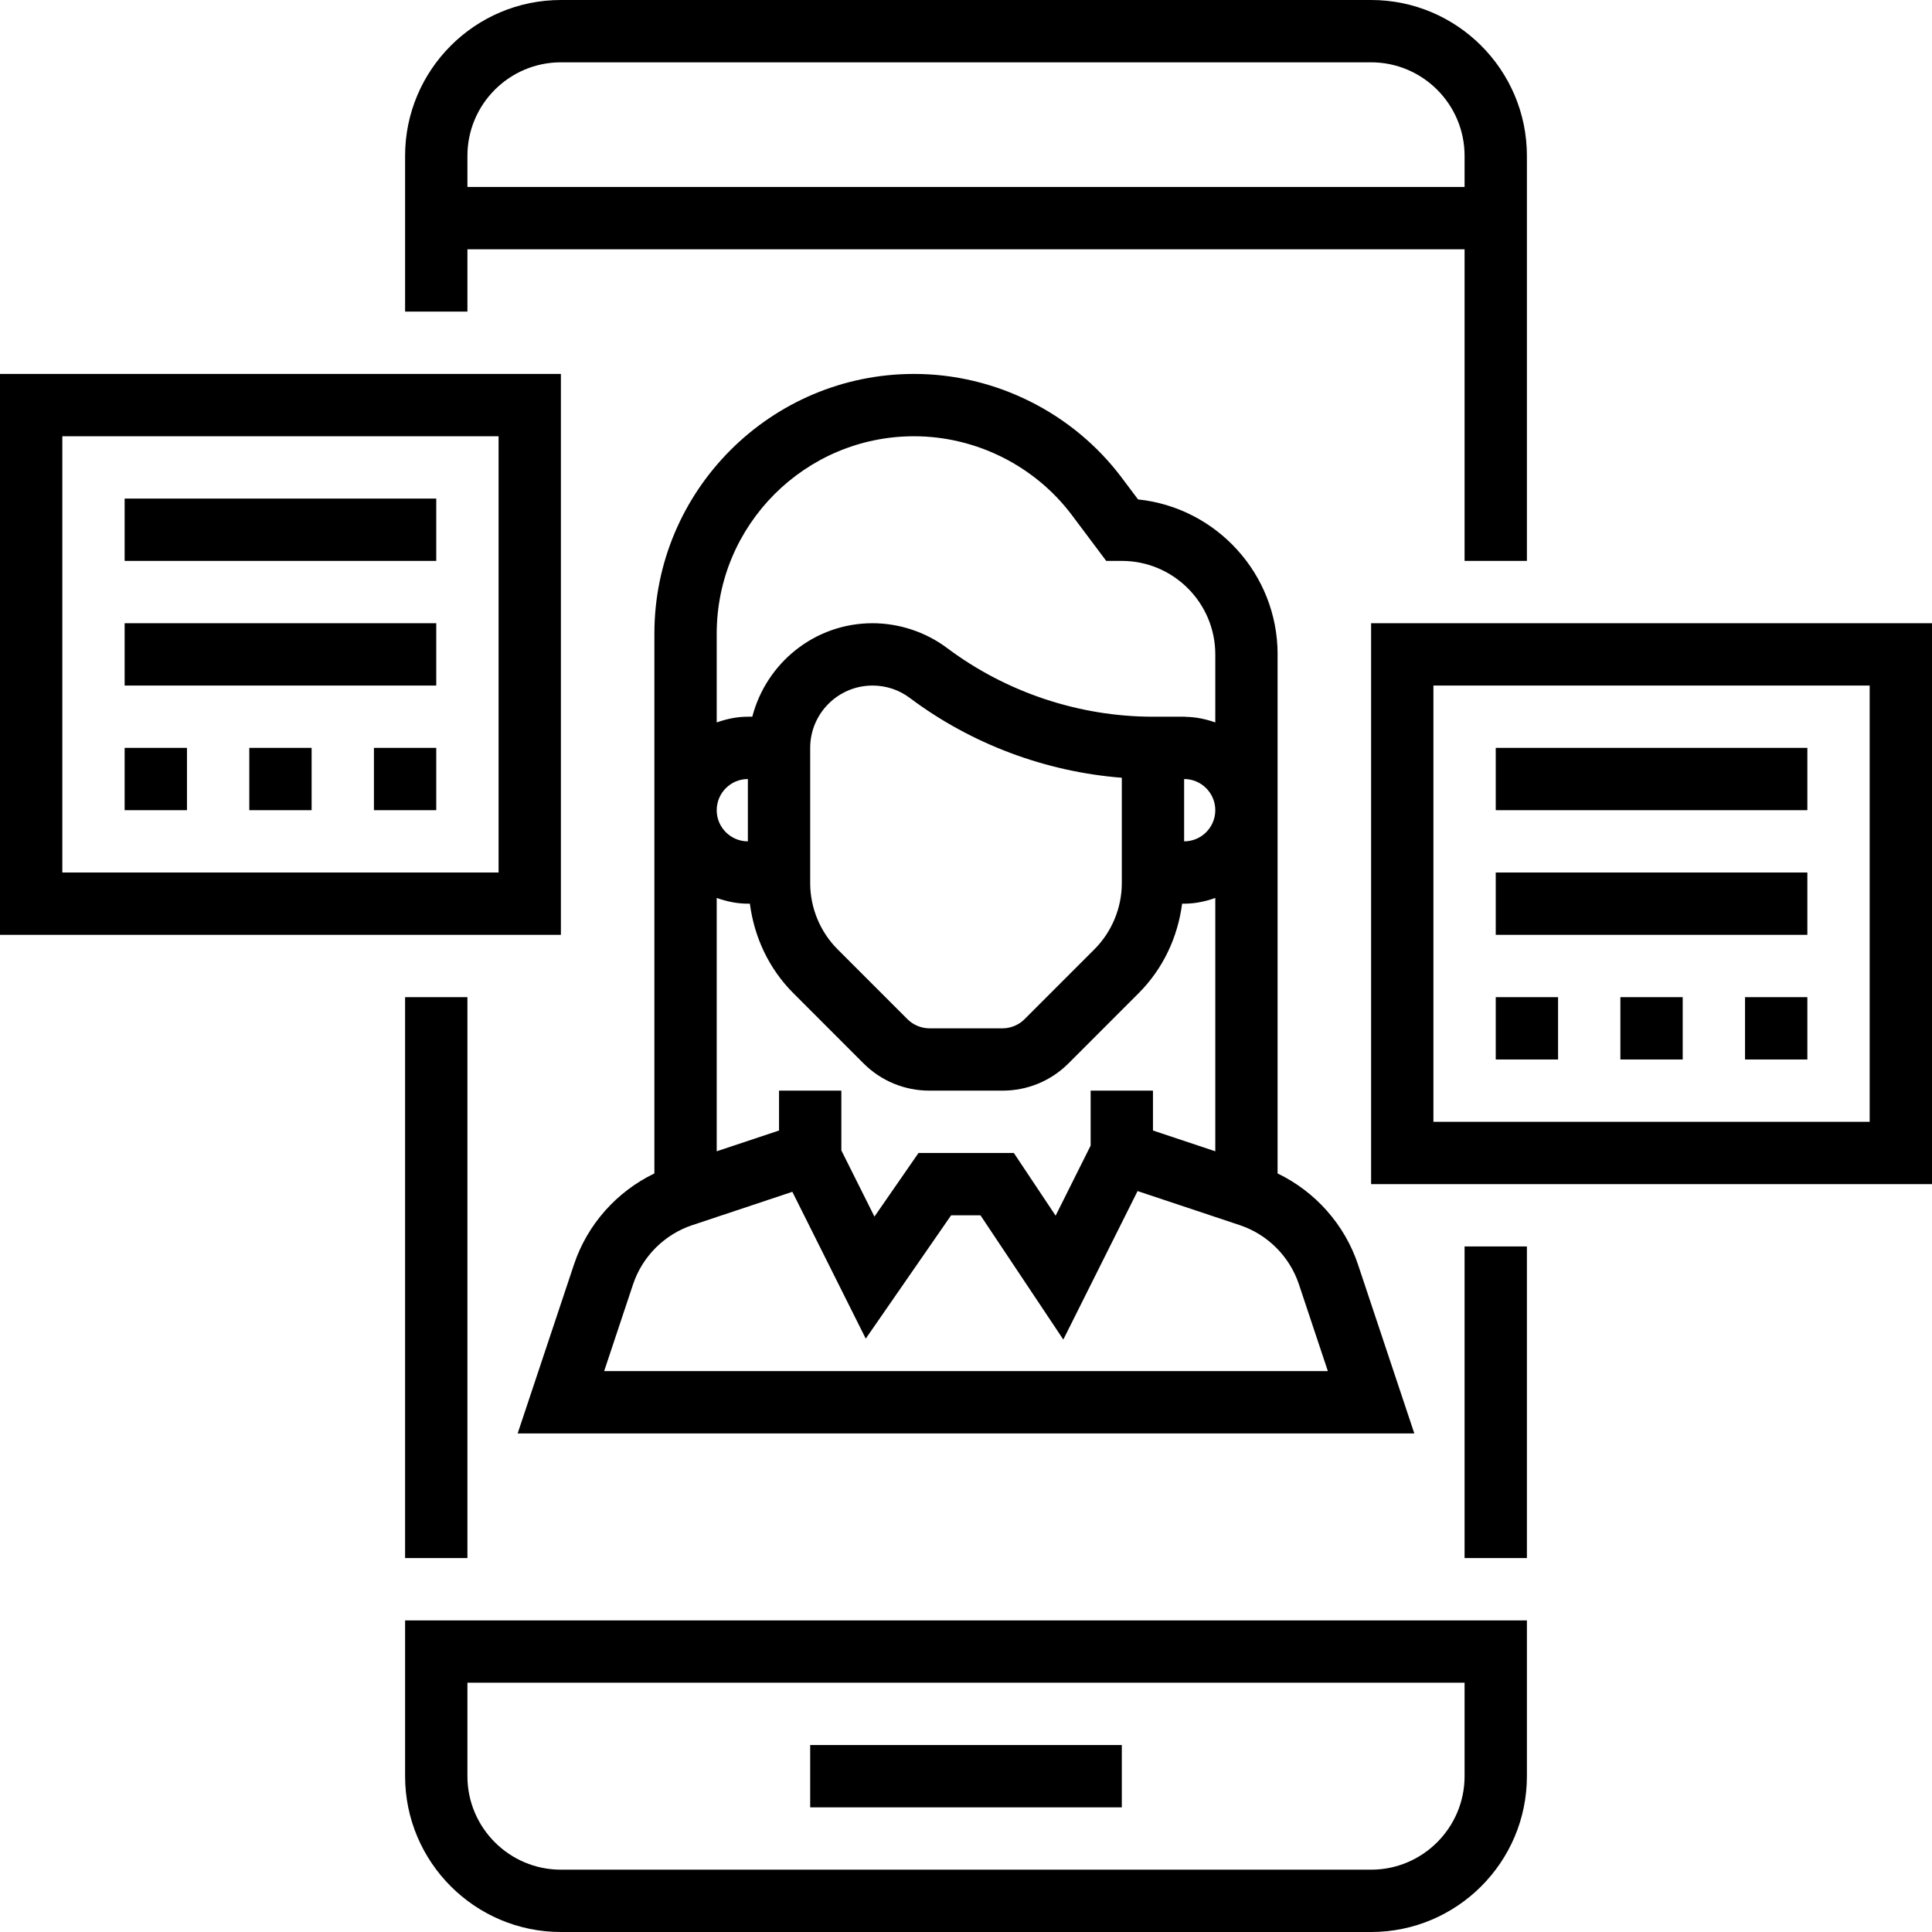
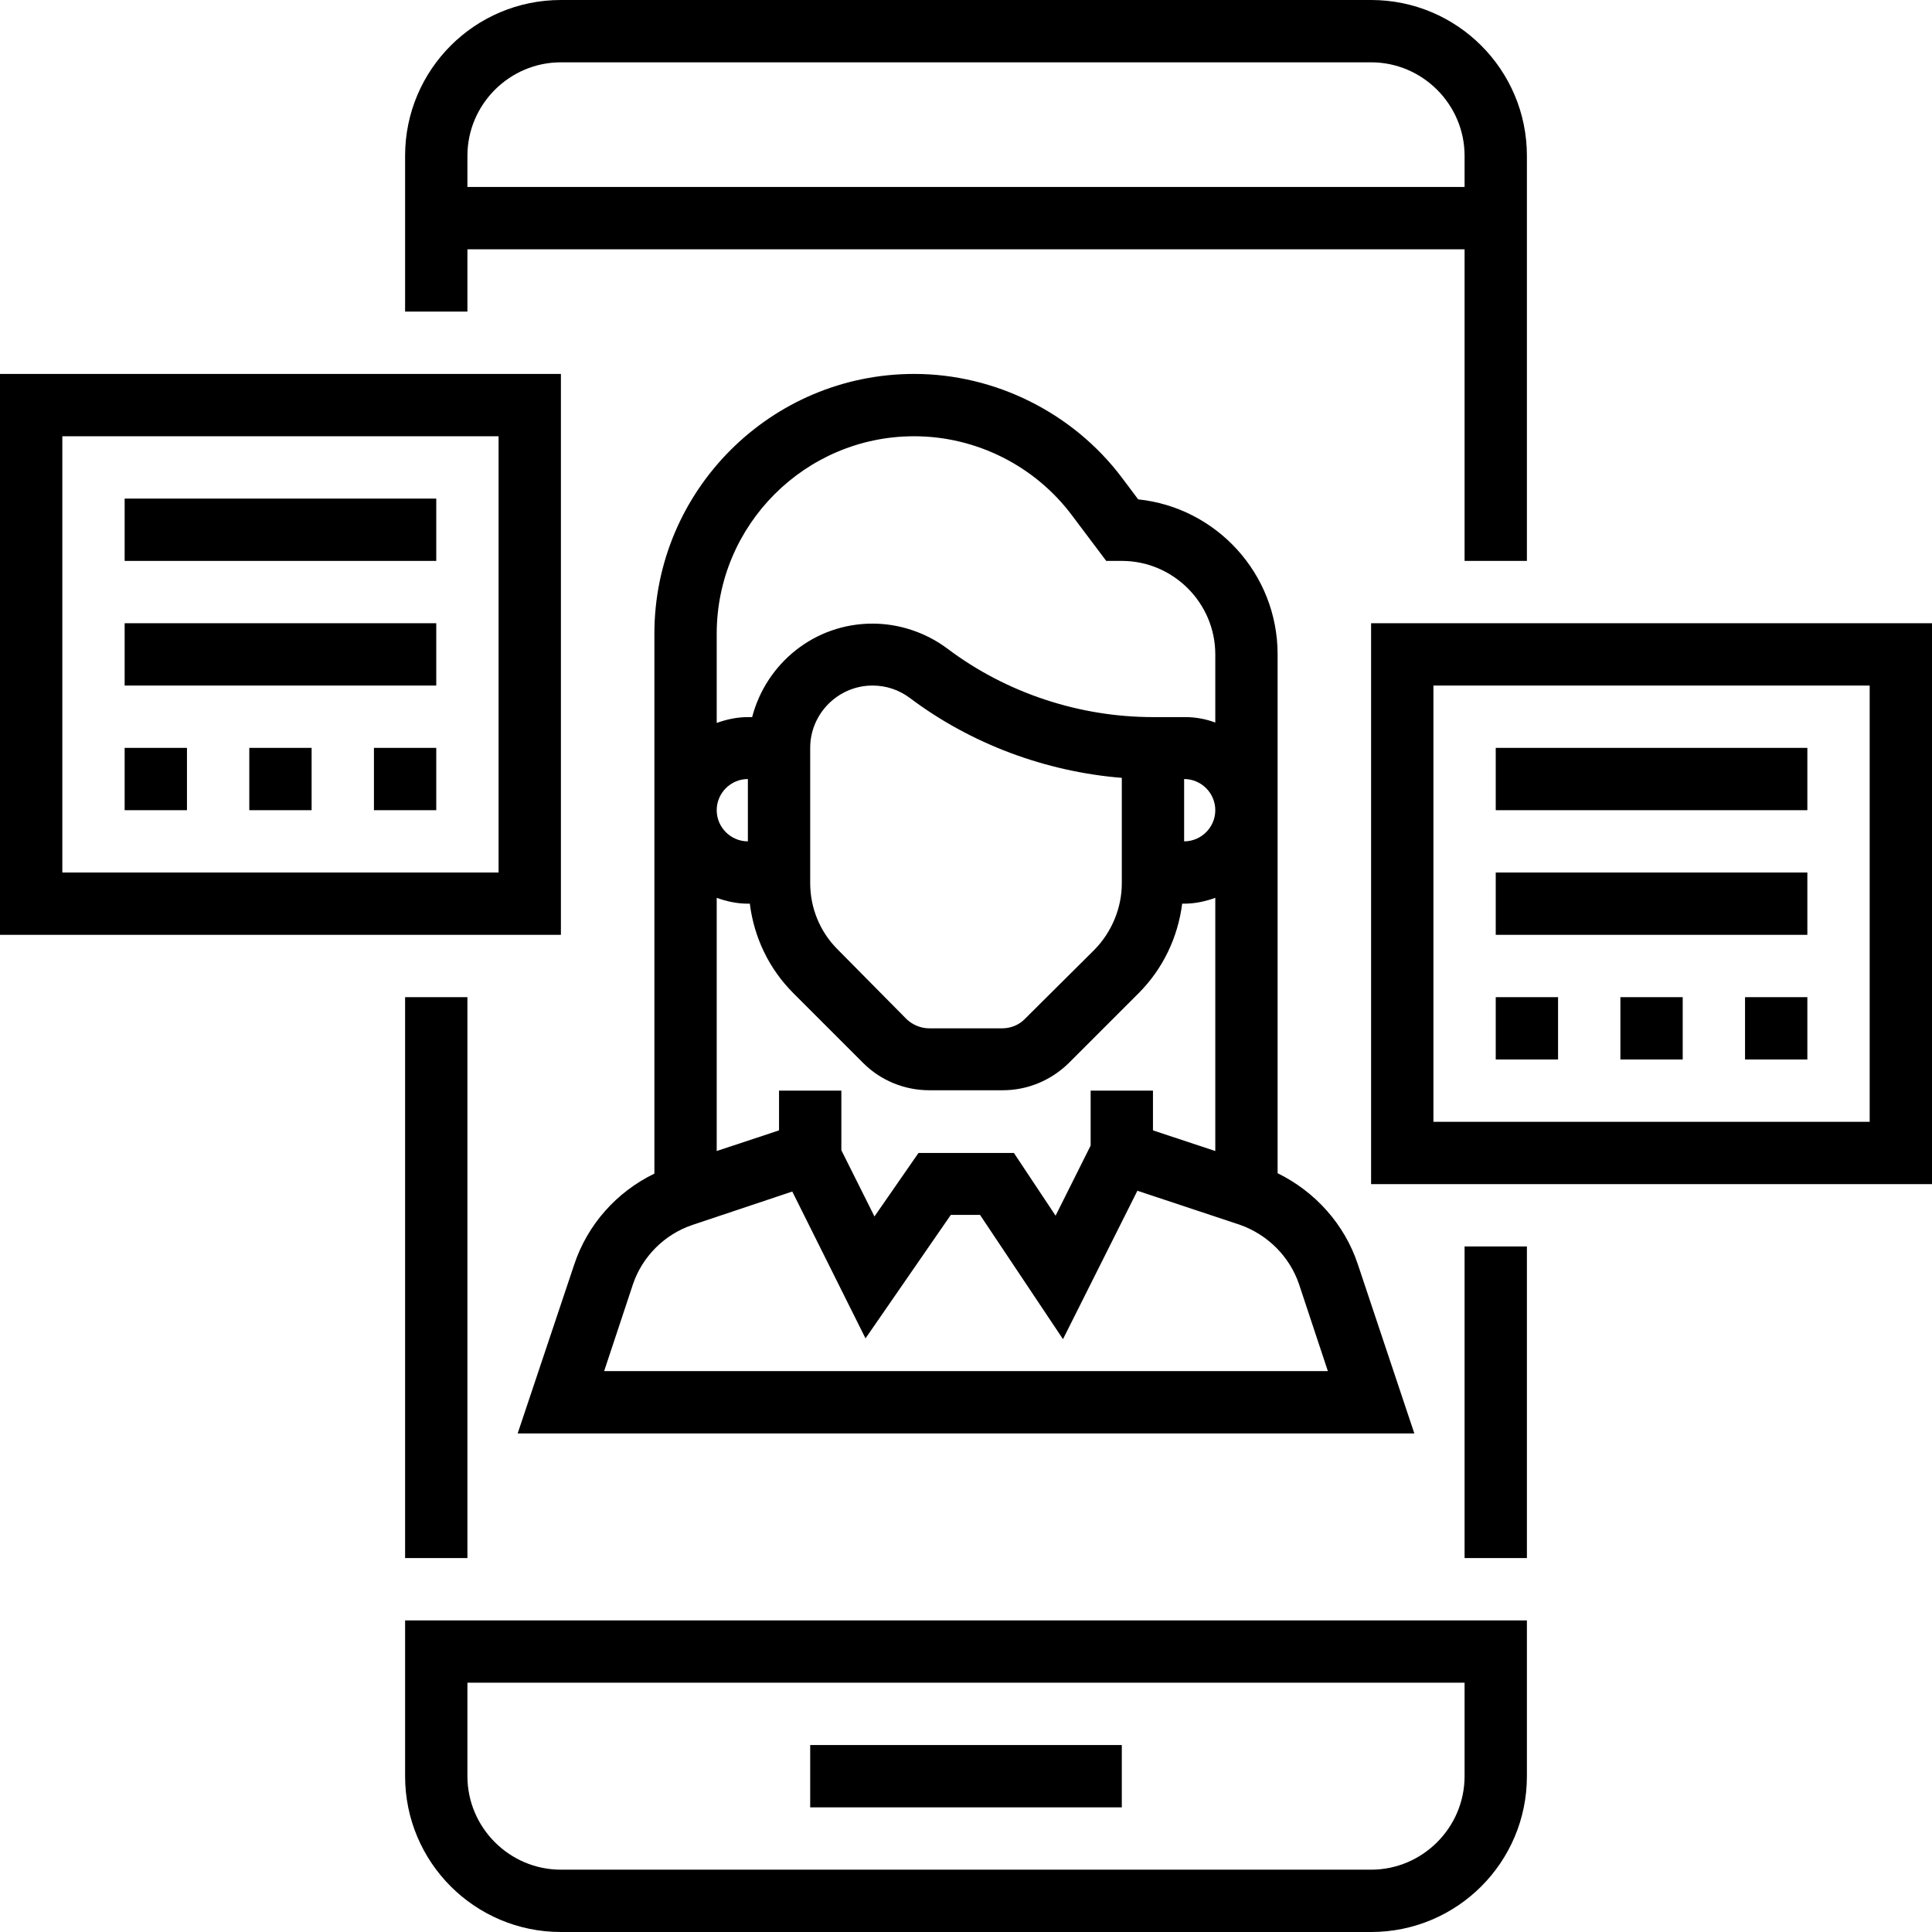
- <svg xmlns="http://www.w3.org/2000/svg" version="1.1" id="Capa_1" x="0px" y="0px" viewBox="0 0 496 496" style="enable-background:new 0 0 496 496;" xml:space="preserve">
+ <svg xmlns="http://www.w3.org/2000/svg" version="1.1" id="Capa_1" x="0px" y="0px" viewBox="-57 149 496 496" style="enable-background:new -57 149 496 496;" xml:space="preserve">
  <g>
    <g>
      <g>
-         <rect x="104" y="256" width="16" height="144" />
-         <path d="M120,64h256v80h16V40c0-22.056-17.944-40-40-40H144c-22.056,0-40,17.944-40,40v40h16V64z M120,40     c0-13.232,10.768-24,24-24h208c13.232,0,24,10.768,24,24v8H120V40z" />
-         <rect x="376" y="320" width="16" height="80" />
-         <path d="M104,456c0,22.056,17.944,40,40,40h208c22.056,0,40-17.944,40-40v-40H104V456z M120,432h256v24c0,13.232-10.768,24-24,24     H144c-13.232,0-24-10.768-24-24V432z" />
-         <rect x="208" y="448" width="80" height="16" />
-         <path d="M144,96H0v144h144V96z M128,224H16V112h112V224z" />
-         <rect x="32" y="128" width="80" height="16" />
-         <rect x="32" y="160" width="80" height="16" />
-         <rect x="64" y="192" width="16" height="16" />
-         <rect x="96" y="192" width="16" height="16" />
-         <rect x="32" y="192" width="16" height="16" />
-         <path d="M352,160v144h144V160H352z M480,288H368V176h112V288z" />
-         <rect x="384" y="192" width="80" height="16" />
-         <rect x="384" y="224" width="80" height="16" />
-         <rect x="416" y="256" width="16" height="16" />
-         <rect x="448" y="256" width="16" height="16" />
-         <rect x="384" y="256" width="16" height="16" />
-         <path d="M328,168c0-20.656-15.728-37.696-35.832-39.784L288,122.664C275.48,105.968,255.536,96,234.664,96     C197.904,96,168,125.904,168,162.664v138.592c-9.664,4.656-17.224,13.104-20.648,23.392L132.896,368h230.2l-14.456-43.352     c-3.424-10.28-10.984-18.736-20.648-23.392V168H328z M184,162.664C184,134.728,206.728,112,234.664,112     c15.864,0,31.024,7.576,40.536,20.264L284,144h4c13.232,0,24,10.768,24,24v17.472c-2.416-0.864-4.984-1.408-7.688-1.44V184H304     h-8c-18.912,0-37.664-6.248-52.808-17.6c-5.496-4.128-12.32-6.4-19.192-6.4c-14.872,0-27.288,10.24-30.864,24H192     c-2.816,0-5.488,0.576-8,1.472V162.664z M312,208c0,4.408-3.584,8-8,8v-16C308.416,200,312,203.592,312,208z M288,199.672v27.072     c0,6.32-2.56,12.496-7.032,16.968l-17.936,17.944c-1.496,1.488-3.552,2.344-5.656,2.344h-18.752     c-2.104,0-4.168-0.856-5.656-2.344l-17.936-17.944c-4.472-4.464-7.032-10.648-7.032-16.968V200v-8c0-8.824,7.176-16,16-16     c3.488,0,6.808,1.104,9.6,3.2C249.344,191.008,268.408,198.136,288,199.672z M192,200v16c-4.416,0-8-3.592-8-8     S187.584,200,192,200z M184,230.528c2.512,0.896,5.184,1.472,8,1.472h0.512c1.144,8.68,4.912,16.736,11.208,23.024l17.936,17.944     c4.528,4.536,10.56,7.032,16.968,7.032h18.752c6.408,0,12.44-2.496,16.968-7.032l17.936-17.944     c6.296-6.296,10.064-14.352,11.208-23.024H304c2.816,0,5.488-0.576,8-1.472v65.04l-16-5.336V280h-16v14.112l-8.992,17.984     L260.28,296h-24.472l-11.312,16.336L216,295.344V280h-16v10.232l-16,5.336V230.528z M333.464,329.704L340.896,352H155.104     l7.424-22.288c2.384-7.128,8.056-12.808,15.184-15.176l25.704-8.568l18.848,37.696L244.184,312h7.528l21.272,31.904l19.064-38.12     l26.232,8.744C325.416,316.904,331.088,322.576,333.464,329.704z" />
+         <rect x="47" y="405" width="16" height="144" />
+         <path d="M63,213h256v80h16V189c0-22.1-17.9-40-40-40H87c-22.1,0-40,17.9-40,40v40h16V213z M63,189c0-13.2,10.8-24,24-24h208     c13.2,0,24,10.8,24,24v8H63V189z" />
+         <rect x="319" y="469" width="16" height="80" />
+         <path d="M47,605c0,22.1,17.9,40,40,40h208c22.1,0,40-17.9,40-40v-40H47V605z M63,581h256v24c0,13.2-10.8,24-24,24H87     c-13.2,0-24-10.8-24-24V581z" />
+         <rect x="151" y="597" width="80" height="16" />
+         <path d="M87,245H-57v144H87V245z M71,373H-41V261H71V373z" />
+         <rect x="-25" y="277" width="80" height="16" />
+         <rect x="-25" y="309" width="80" height="16" />
+         <rect x="7" y="341" width="16" height="16" />
+         <rect x="39" y="341" width="16" height="16" />
+         <rect x="-25" y="341" width="16" height="16" />
+         <path d="M295,309v144h144V309H295z M423,437H311V325h112V437z" />
+         <rect x="327" y="341" width="80" height="16" />
+         <rect x="327" y="373" width="80" height="16" />
+         <rect x="359" y="405" width="16" height="16" />
+         <rect x="391" y="405" width="16" height="16" />
+         <rect x="327" y="405" width="16" height="16" />
+         <path d="M271,317c0-20.7-15.7-37.7-35.8-39.8l-4.2-5.6C218.5,255,198.5,245,177.7,245c-36.8,0-66.7,29.9-66.7,66.7v138.6     c-9.7,4.7-17.2,13.1-20.6,23.4L75.9,517h230.2l-14.5-43.4c-3.4-10.3-11-18.7-20.6-23.4L271,317L271,317z M127,311.7     c0-27.9,22.7-50.7,50.7-50.7c15.9,0,31,7.6,40.5,20.3L227,293h4c13.2,0,24,10.8,24,24v17.5c-2.4-0.9-5-1.4-7.7-1.4v0H247h-8     c-18.9,0-37.7-6.2-52.8-17.6c-5.5-4.1-12.3-6.4-19.2-6.4c-14.9,0-27.3,10.2-30.9,24H135c-2.8,0-5.5,0.6-8,1.5V311.7z M255,357     c0,4.4-3.6,8-8,8v-16C251.4,349,255,352.6,255,357z M231,348.7v27.1c0,6.3-2.6,12.5-7,17L206,410.7c-1.5,1.5-3.6,2.3-5.7,2.3     h-18.8c-2.1,0-4.2-0.9-5.7-2.3L158,392.7c-4.5-4.5-7-10.6-7-17V349v-8c0-8.8,7.2-16,16-16c3.5,0,6.8,1.1,9.6,3.2     C192.3,340,211.4,347.1,231,348.7z M135,349v16c-4.4,0-8-3.6-8-8S130.6,349,135,349z M127,379.5c2.5,0.9,5.2,1.5,8,1.5h0.5     c1.1,8.7,4.9,16.7,11.2,23l17.9,17.9c4.5,4.5,10.6,7,17,7h18.8c6.4,0,12.4-2.5,17-7l17.9-17.9c6.3-6.3,10.1-14.4,11.2-23h0.5     c2.8,0,5.5-0.6,8-1.5v65l-16-5.3V429h-16v14.1l-9,18L203.3,445h-24.5l-11.3,16.3l-8.5-17V429h-16v10.2l-16,5.3V379.5z      M276.5,478.7l7.4,22.3H98.1l7.4-22.3c2.4-7.1,8.1-12.8,15.2-15.2l25.7-8.6l18.8,37.7l21.9-31.7h7.5l21.3,31.9l19.1-38.1     l26.2,8.7C268.4,465.9,274.1,471.6,276.5,478.7z" />
      </g>
    </g>
  </g>
-   <g>
- </g>
-   <g>
- </g>
-   <g>
- </g>
-   <g>
- </g>
-   <g>
- </g>
-   <g>
- </g>
-   <g>
- </g>
-   <g>
- </g>
-   <g>
- </g>
-   <g>
- </g>
-   <g>
- </g>
-   <g>
- </g>
-   <g>
- </g>
-   <g>
- </g>
-   <g>
- </g>
</svg>
